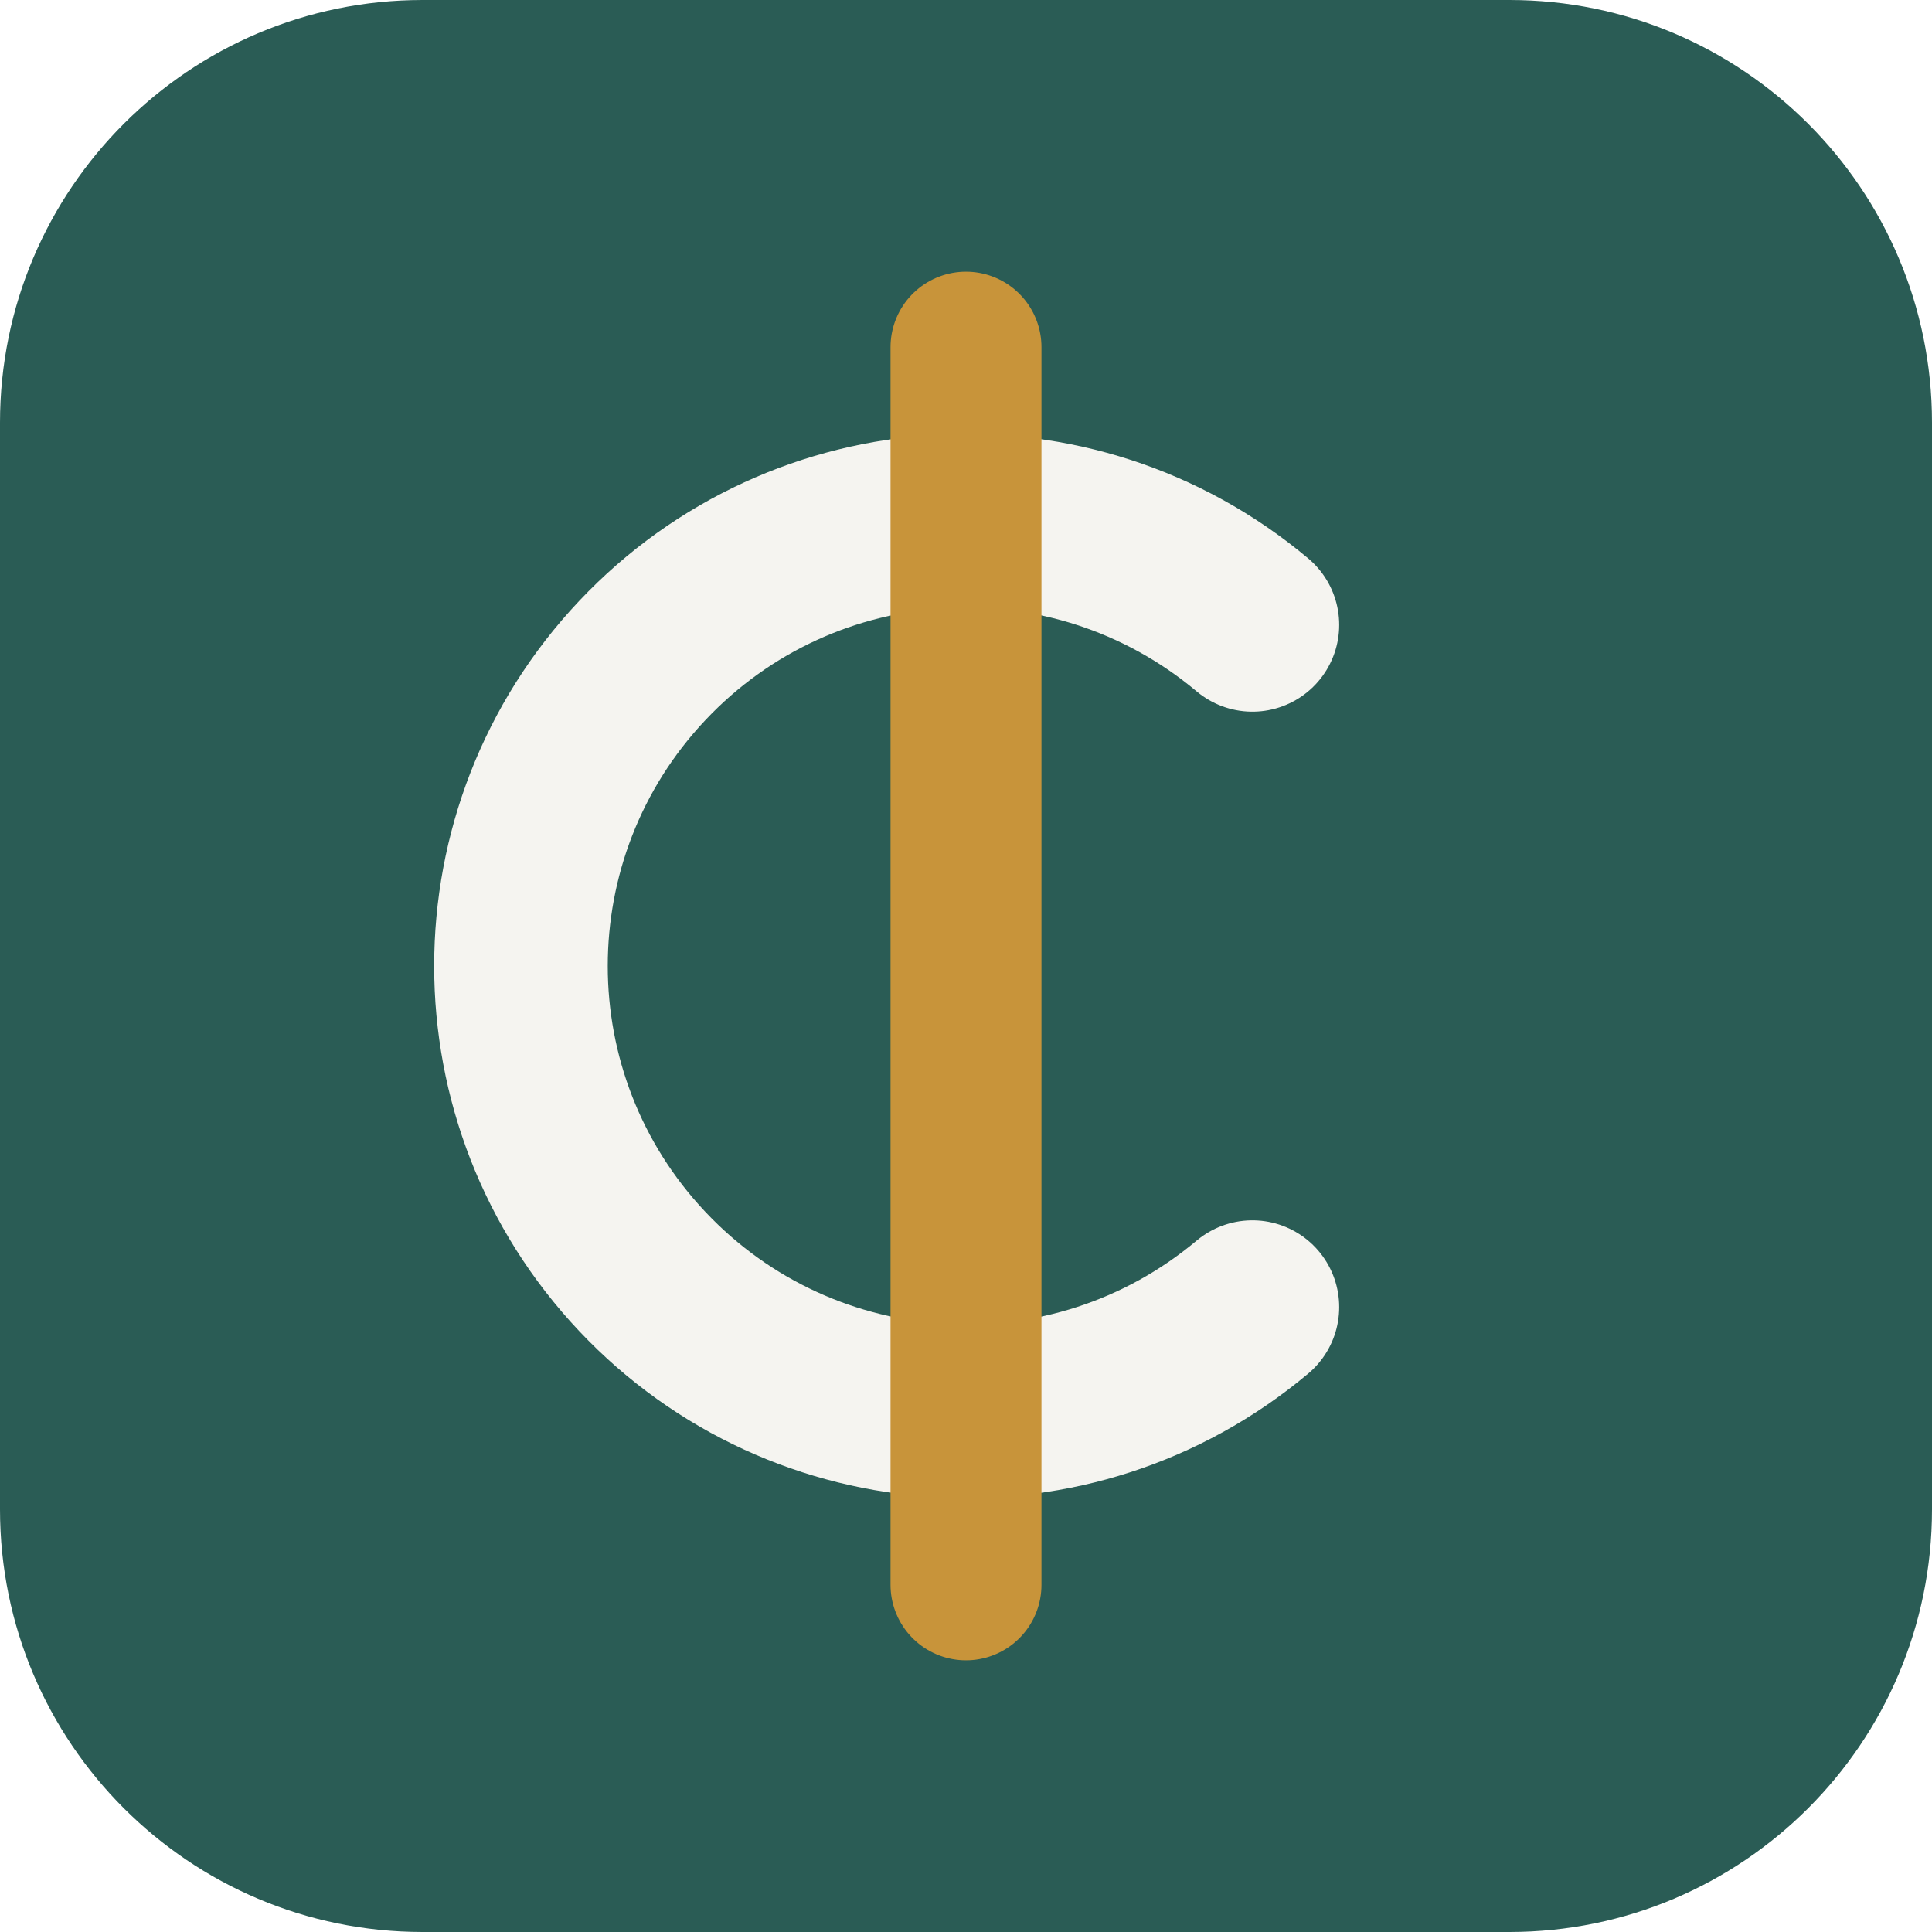
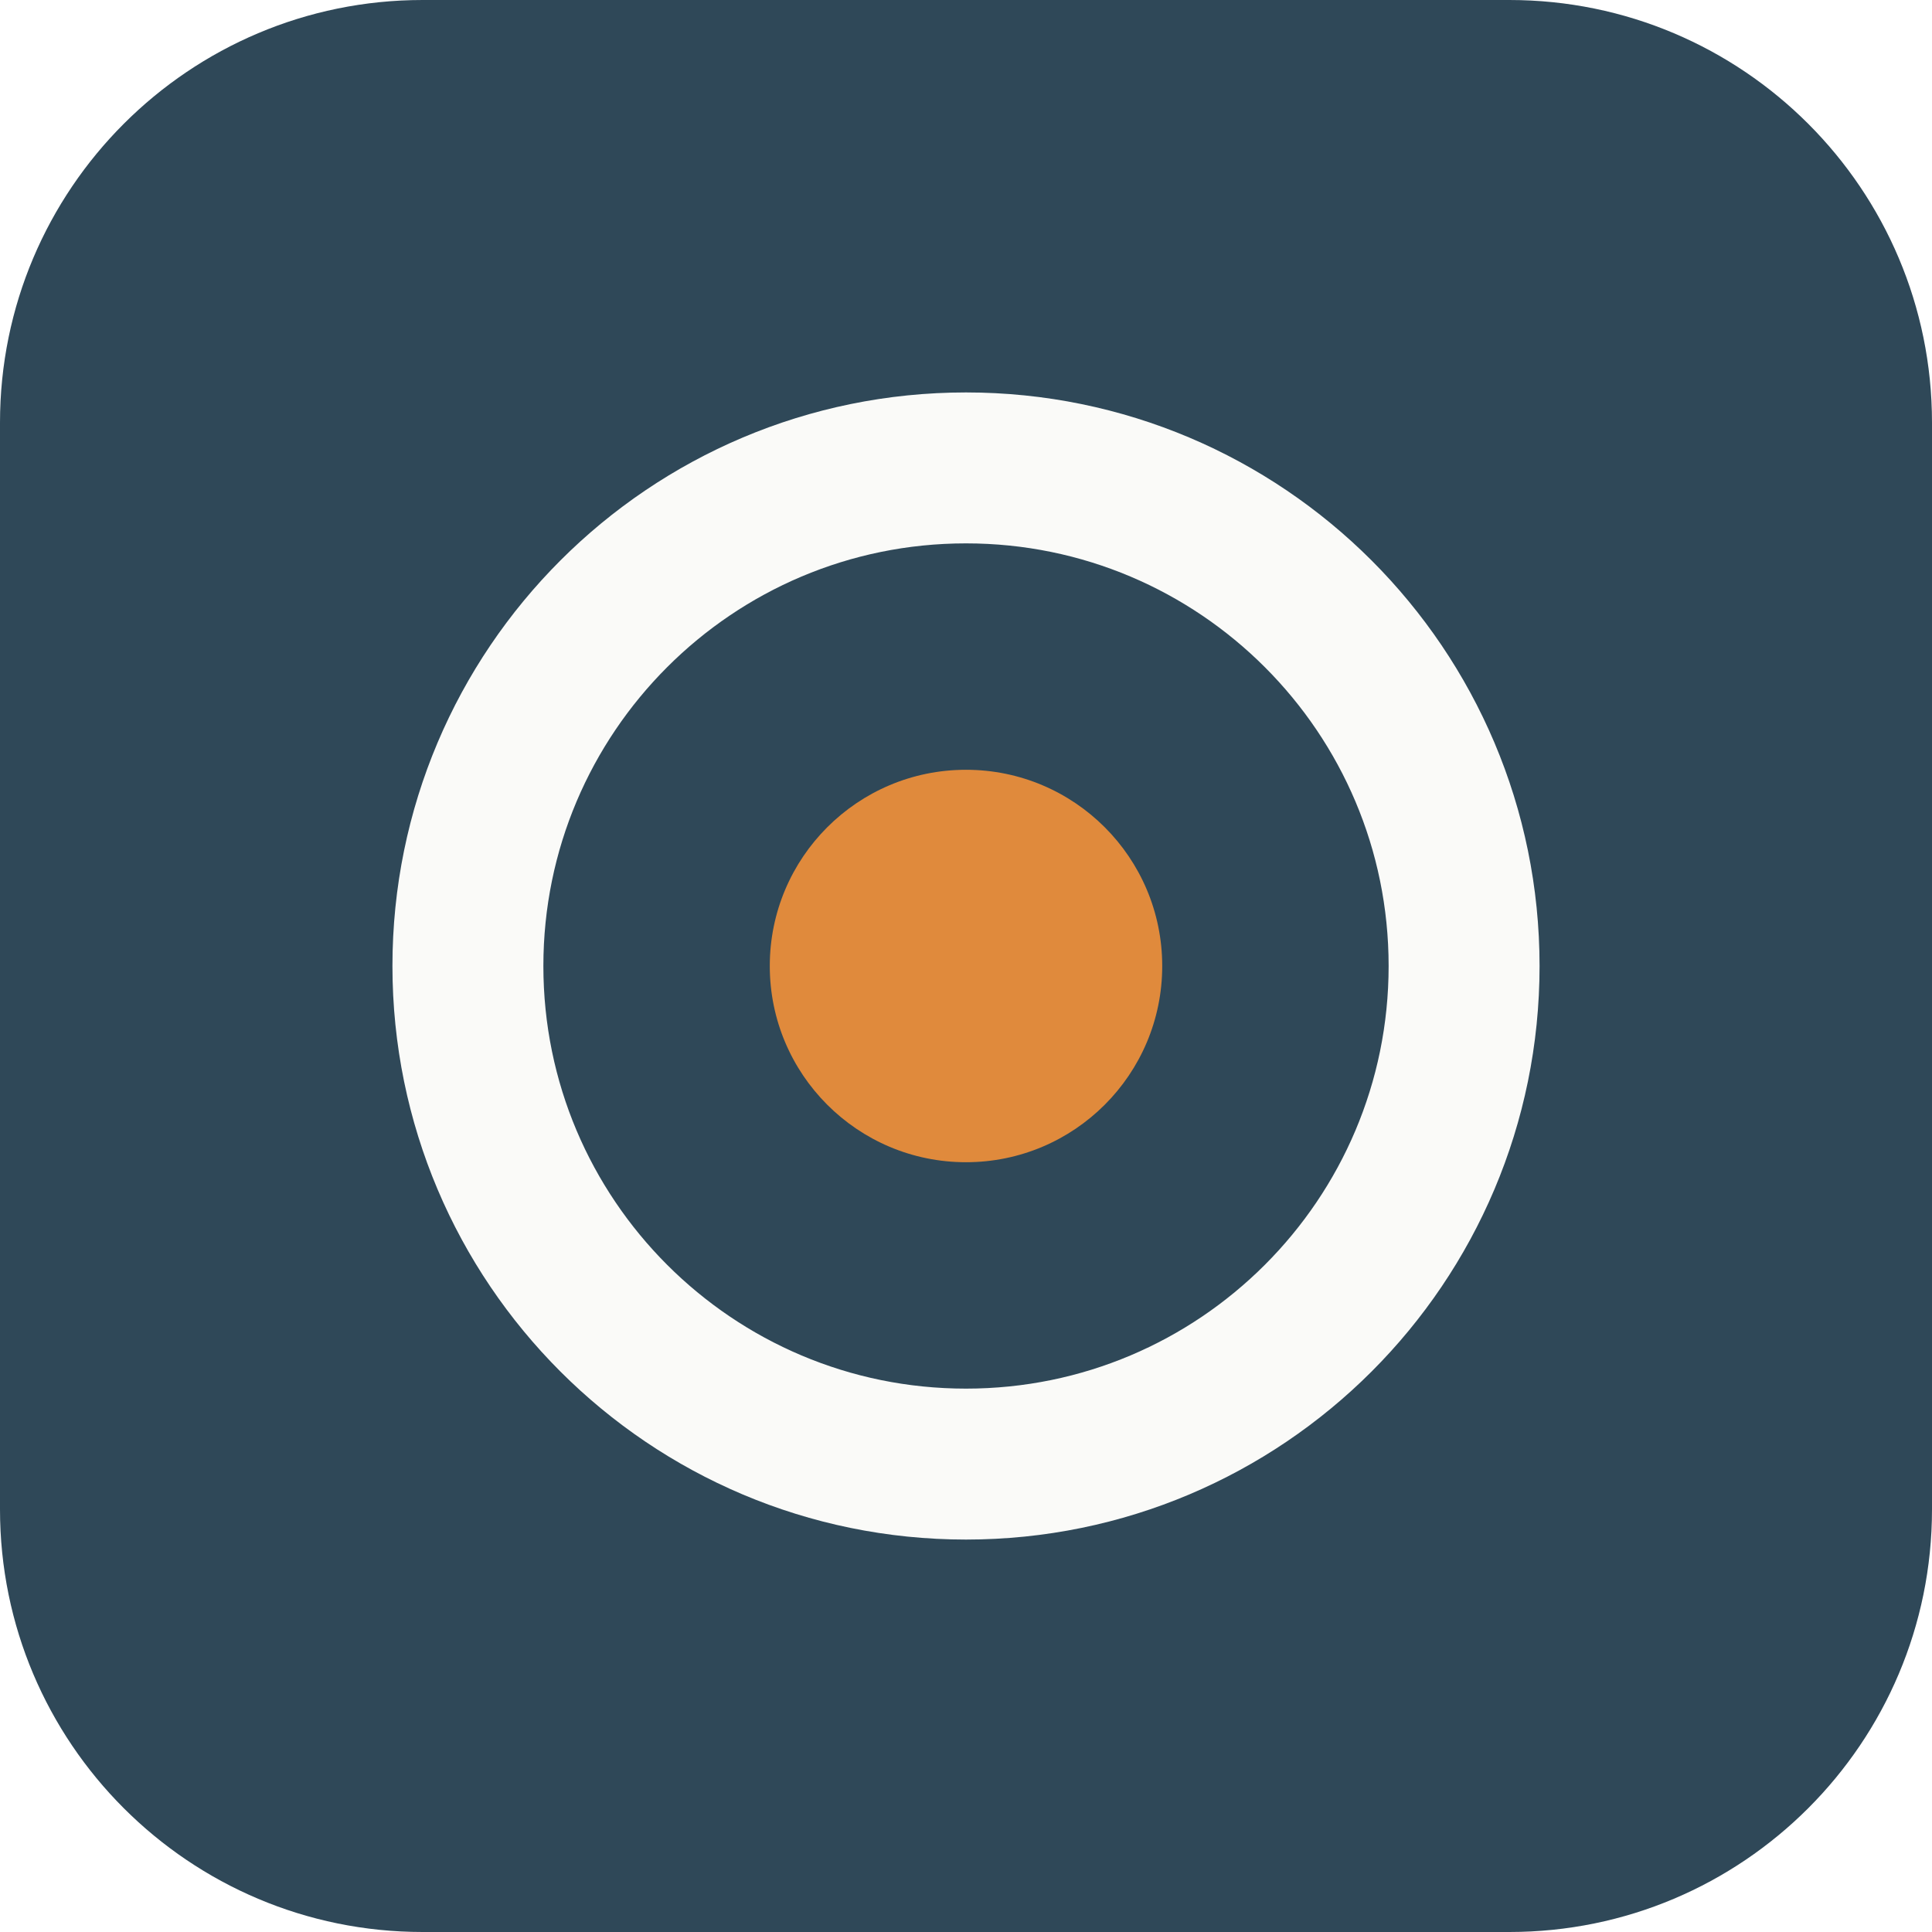
- <svg xmlns="http://www.w3.org/2000/svg" width="512" height="512" viewBox="0 0 512 512" fill="none" role="img" aria-label="SpendWiseCents">
-   <rect width="512" height="512" rx="112" fill="#2A5C55" />
-   <g stroke-linecap="round" fill="none">
-     <path d="M 331.9 165.6 A 118 118 0 1 0 331.9 346.4" stroke="#F5F4F0" stroke-width="46" />
-     <line x1="256" y1="92" x2="256" y2="420" stroke="#C8943A" stroke-width="40" />
-   </g>
+ <svg xmlns="http://www.w3.org/2000/svg" width="512" height="512" viewBox="0 0 512 512" fill="none" role="img" aria-label="Site icon">
+   <rect width="512" height="512" rx="112" fill="#2F4858" />
+   <circle cx="256" cy="256" r="132" stroke="#FAFAF8" stroke-width="40" fill="none" />
+   <circle cx="256" cy="256" r="52" fill="#E08A3C" />
</svg>
